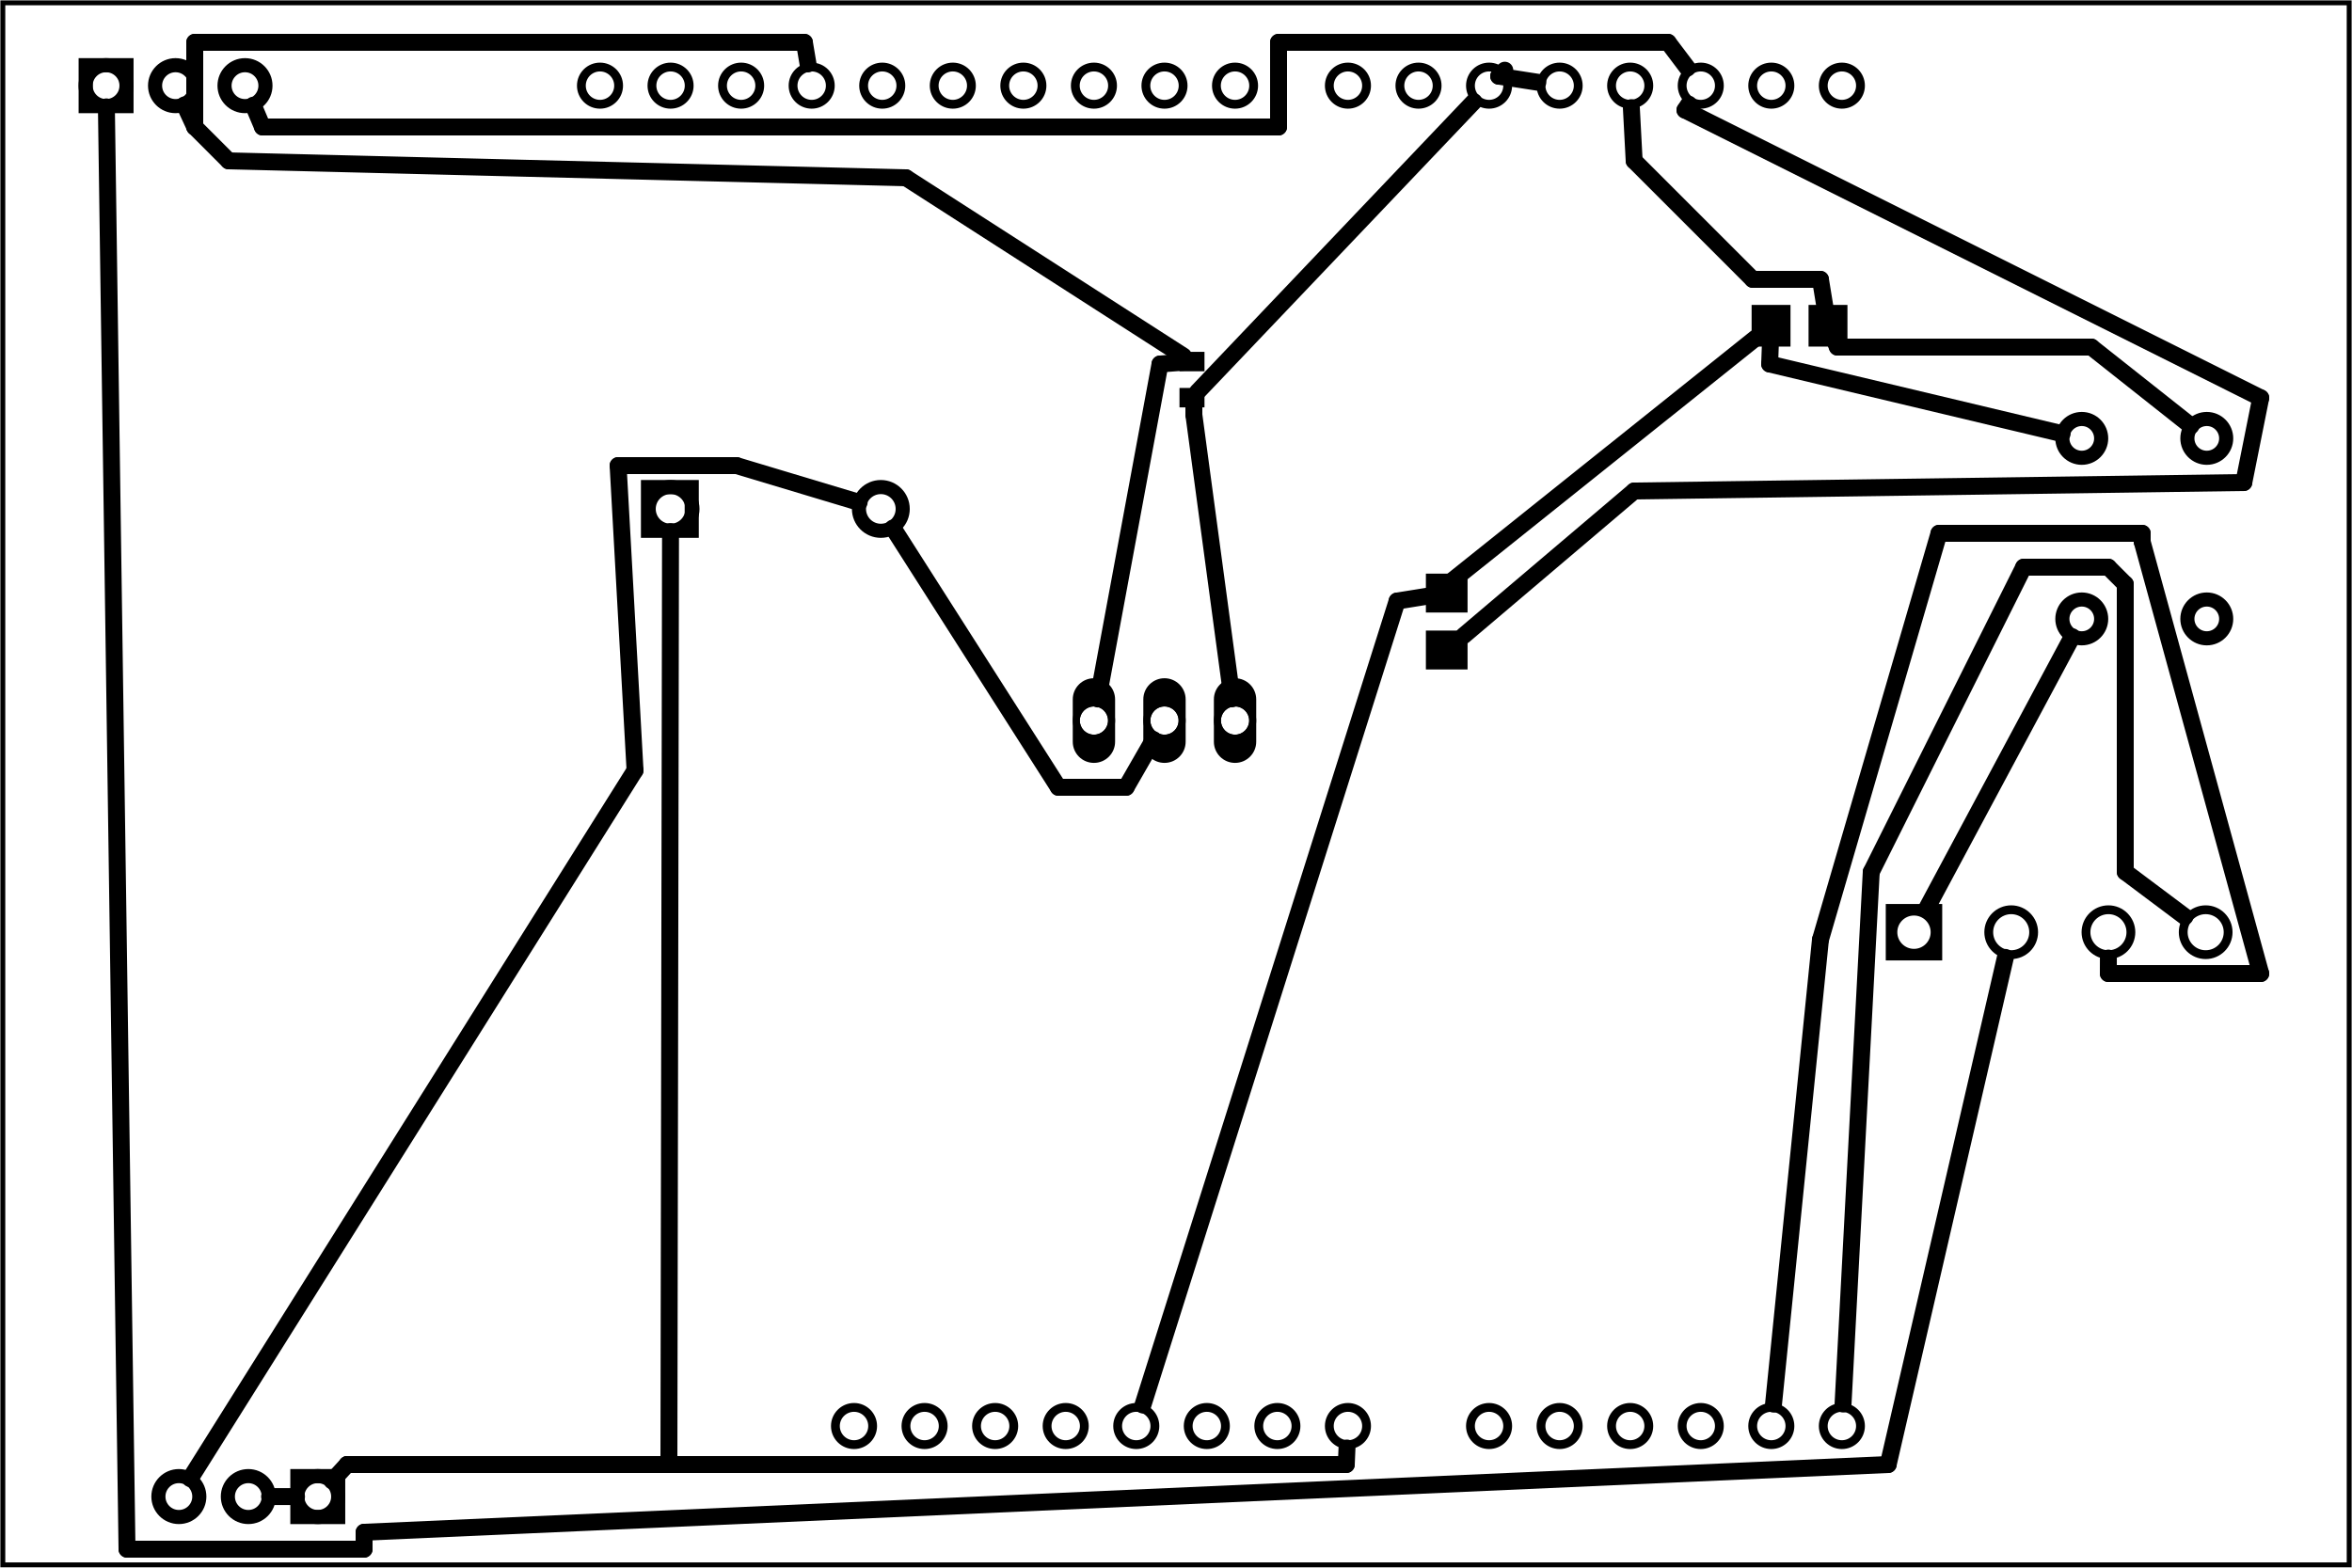
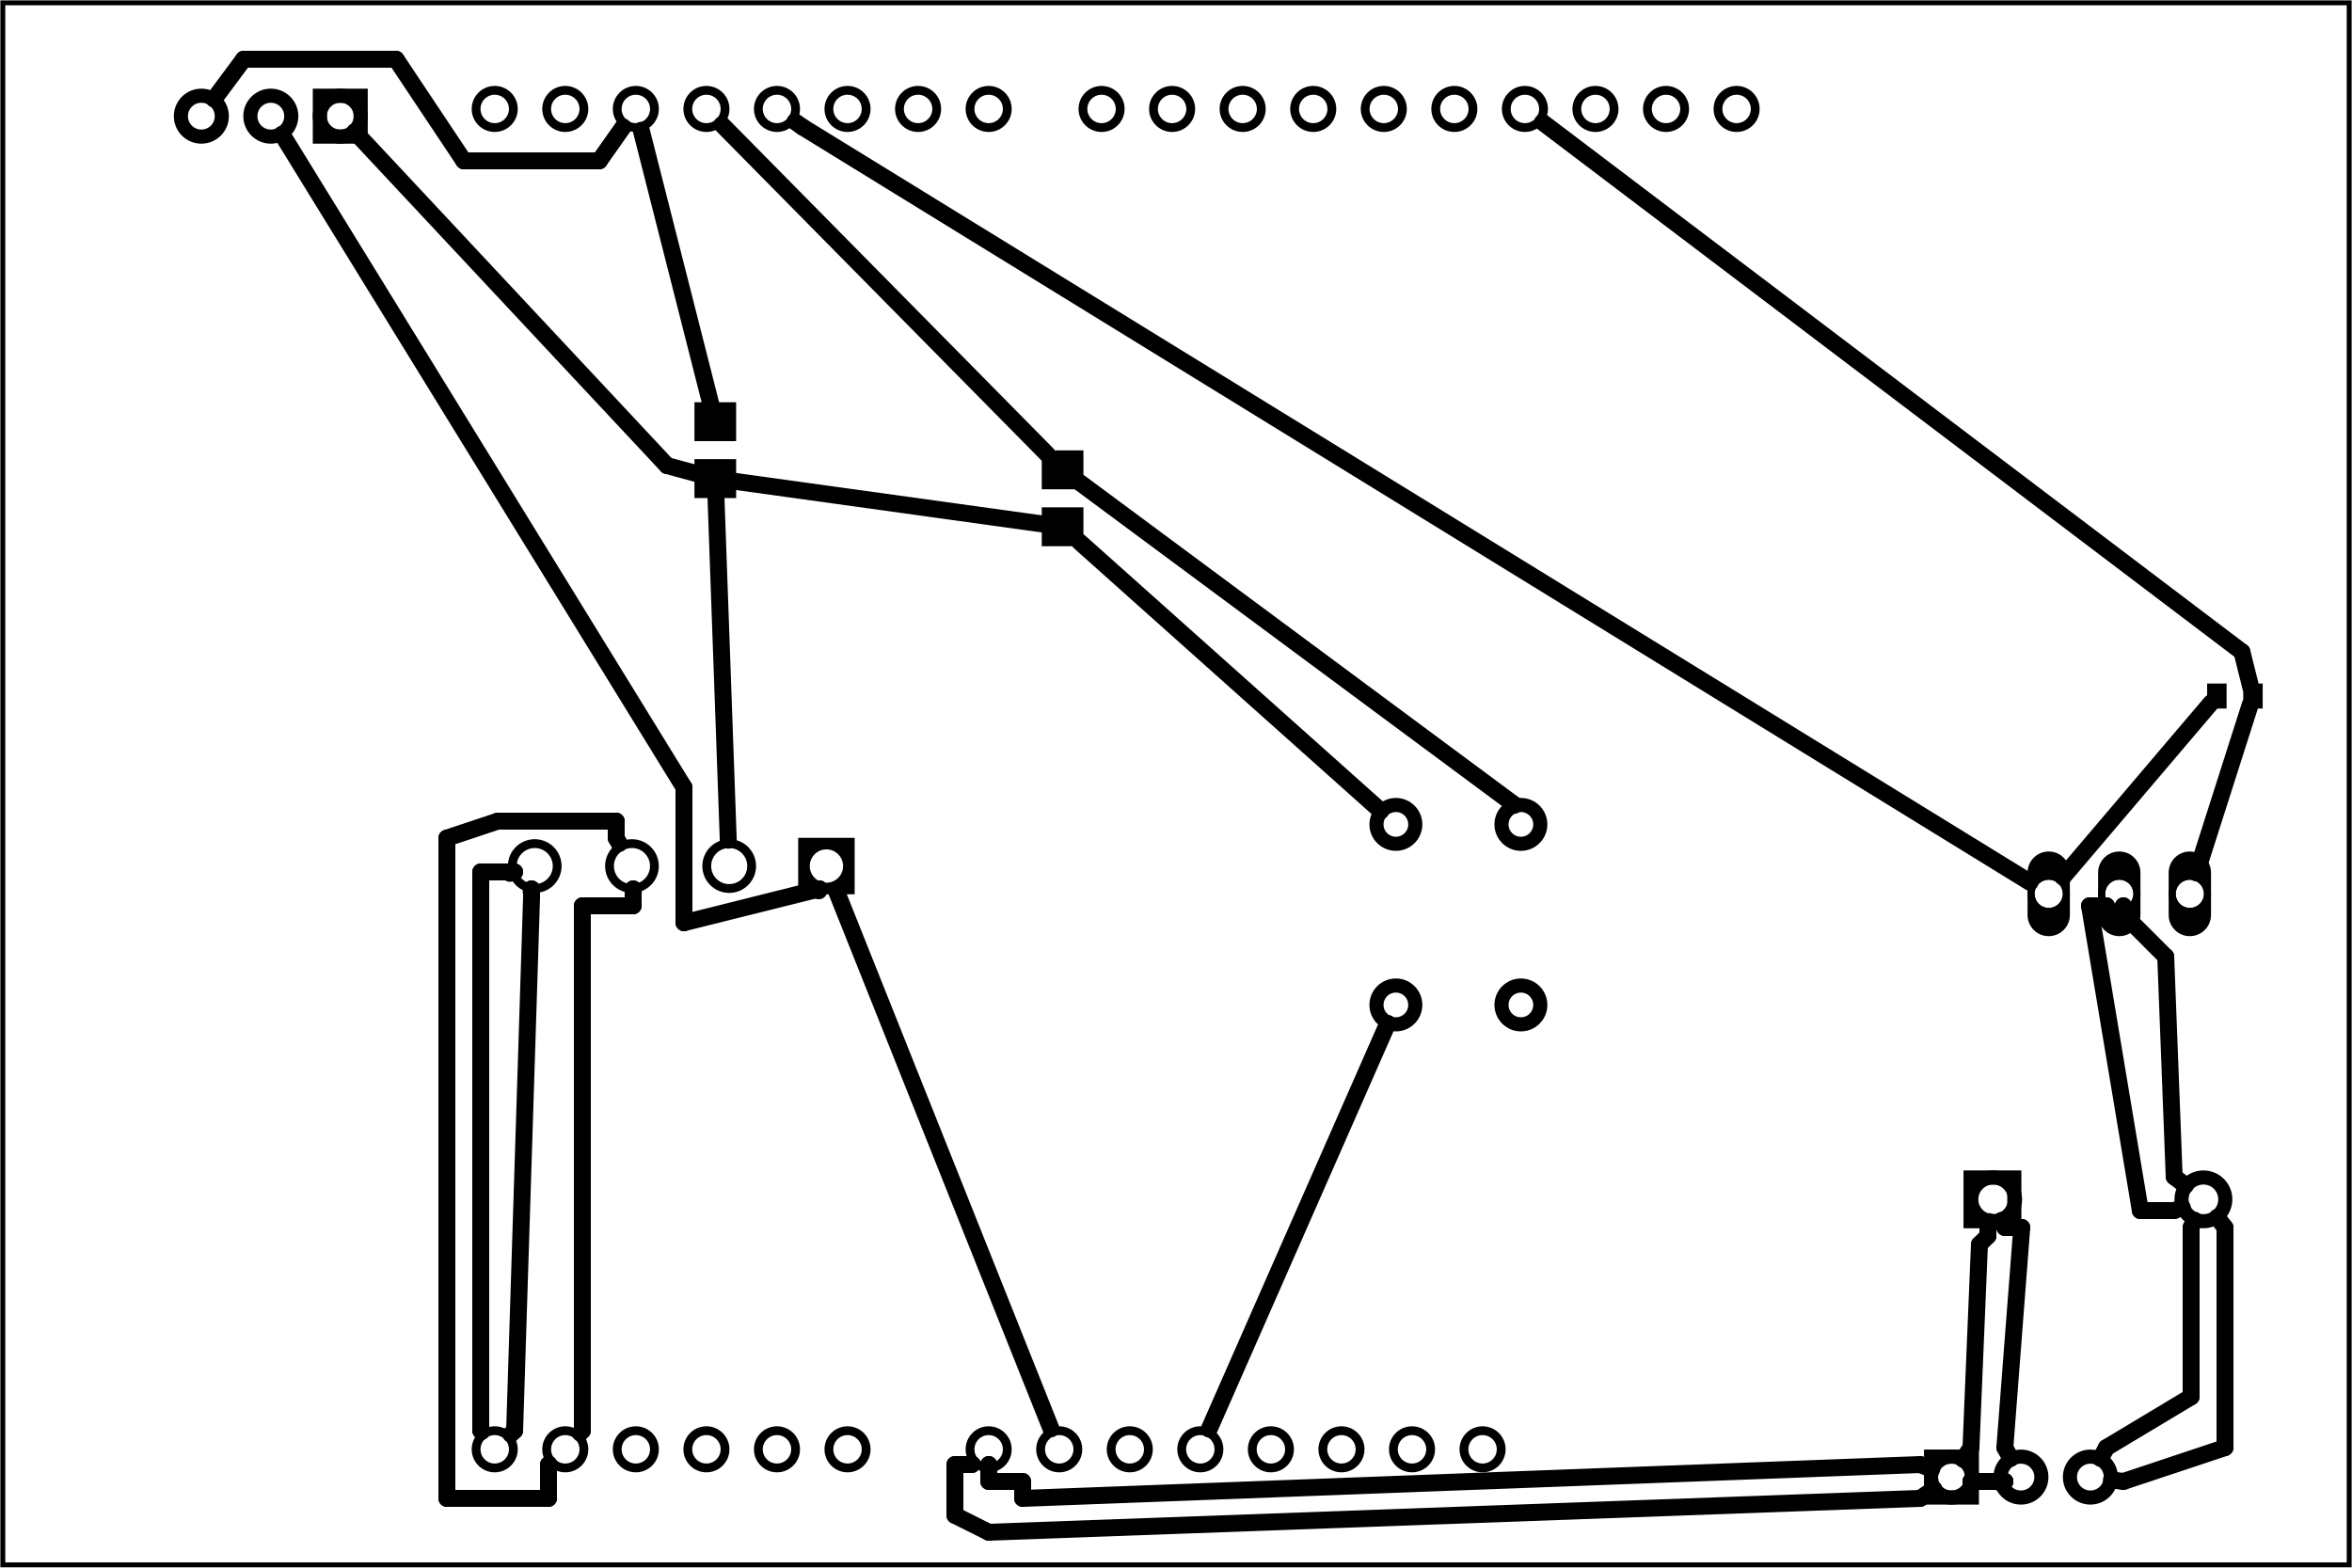
- <svg xmlns="http://www.w3.org/2000/svg" width="3.333in" baseProfile="tiny" y="0in" viewBox="0 0 240 160" version="1.2" height="2.222in" x="0in">
-   <g partID="57710">
-     <g id="board">
-       <rect width="239.424" stroke="black" stroke-width="0.5" fill="none" fill-opacity="0.5" y="0.288" height="159.424" id="boardoutline" x="0.288" />
-     </g>
-   </g>
-   <g partID="58330">
-     <g transform="translate(65.4012,48.3415)">
-       <g id="copper0">
-         <rect width="4.464" stroke="black" stroke-width="1.44" fill="none" y="1.368" height="4.464" x="0.72" />
-         <circle cy="3.6" stroke="black" stroke-width="1.44" fill="none" r="2.232" id="connector0pin" cx="3.024" />
-         <circle cy="3.6" stroke="black" stroke-width="1.44" fill="none" r="2.232" id="connector1pin" cx="24.48" />
-       </g>
-     </g>
-   </g>
-   <g partID="58200">
-     <g transform="translate(7.76115,1.54148)">
-       <g id="copper0">
-         <circle cy="144" stroke="black" stroke-width="0.9" fill="none" r="1.9" id="connector1pad" cx="151.384" />
-         <circle cy="144" stroke="black" stroke-width="0.9" fill="none" r="1.9" id="connector2pad" cx="158.583" />
-         <circle cy="144" stroke="black" stroke-width="0.9" fill="none" r="1.9" id="connector3pad" cx="165.786" />
-         <circle cy="144" stroke="black" stroke-width="0.9" fill="none" r="1.9" id="connector4pad" cx="172.985" />
-         <circle cy="144" stroke="black" stroke-width="0.9" fill="none" r="1.9" id="connector5pad" cx="180.185" />
-         <circle cy="7.2" stroke="black" stroke-width="0.9" fill="none" r="1.9" id="connector51pad" cx="118.263" />
-         <circle cy="7.2" stroke="black" stroke-width="0.9" fill="none" r="1.9" id="connector52pad" cx="111.065" />
-         <circle cy="7.2" stroke="black" stroke-width="0.9" fill="none" r="1.9" id="connector53pad" cx="103.864" />
-         <circle cy="7.2" stroke="black" stroke-width="0.9" fill="none" r="1.9" id="connector54pad" cx="96.664" />
-         <circle cy="7.2" stroke="black" stroke-width="0.9" fill="none" r="1.9" id="connector55pad" cx="89.464" />
-         <circle cy="7.2" stroke="black" stroke-width="0.9" fill="none" r="1.9" id="connector56pad" cx="82.264" />
-         <circle cy="7.2" stroke="black" stroke-width="0.9" fill="none" r="1.9" id="connector57pad" cx="75.064" />
-         <circle cy="7.2" stroke="black" stroke-width="0.9" fill="none" r="1.9" id="connector58pad" cx="67.864" />
-         <circle cy="7.2" stroke="black" stroke-width="0.9" fill="none" r="1.9" id="connector59pad" cx="60.664" />
-         <circle cy="7.2" stroke="black" stroke-width="0.9" fill="none" r="1.9" id="connector60pad" cx="53.463" />
-         <circle cy="7.2" stroke="black" stroke-width="0.9" fill="none" r="1.9" id="connector61pad" cx="180.185" />
-         <circle cy="7.2" stroke="black" stroke-width="0.9" fill="none" r="1.9" id="connector62pad" cx="172.985" />
-         <circle cy="7.2" stroke="black" stroke-width="0.9" fill="none" r="1.9" id="connector63pad" cx="165.786" />
-         <circle cy="7.2" stroke="black" stroke-width="0.9" fill="none" r="1.9" id="connector64pad" cx="158.583" />
-         <circle cy="7.2" stroke="black" stroke-width="0.9" fill="none" r="1.9" id="connector65pad" cx="151.384" />
-         <circle cy="7.2" stroke="black" stroke-width="0.9" fill="none" r="1.9" id="connector66pad" cx="144.185" />
-         <circle cy="7.2" stroke="black" stroke-width="0.9" fill="none" r="1.9" id="connector67pad" cx="136.985" />
-         <circle cy="7.2" stroke="black" stroke-width="0.9" fill="none" r="1.9" id="connector68pad" cx="129.784" />
-         <circle cy="144" stroke="black" stroke-width="0.9" fill="none" r="1.9" id="connector84pad" cx="86.584" />
-         <circle cy="144" stroke="black" stroke-width="0.9" fill="none" r="1.9" id="connector91pin" cx="79.384" />
-         <circle cy="144" stroke="black" stroke-width="0.9" fill="none" r="1.9" id="connector85pad" cx="93.784" />
-         <circle cy="144" stroke="black" stroke-width="0.9" fill="none" r="1.9" id="connector86pad" cx="100.985" />
-         <circle cy="144" stroke="black" stroke-width="0.9" fill="none" r="1.9" id="connector87pad" cx="108.185" />
-         <circle cy="144" stroke="black" stroke-width="0.9" fill="none" r="1.9" id="connector88pad" cx="115.384" />
-         <circle cy="144" stroke="black" stroke-width="0.9" fill="none" r="1.9" id="connector89pad" cx="122.583" />
-         <circle cy="144" stroke="black" stroke-width="0.9" fill="none" r="1.9" id="connector90pad" cx="129.784" />
-         <circle cy="144" stroke="black" stroke-width="0.9" fill="none" r="1.9" id="connector0pad" cx="144.185" />
-       </g>
-     </g>
-   </g>
-   <g partID="58770">
-     <g transform="translate(133.514,82.4695)">
-       <g transform="matrix(-1,0,0,-1,0,0)">
+ <svg xmlns="http://www.w3.org/2000/svg" height="2.222in" x="0in" version="1.2" y="0in" viewBox="0 0 240 160" baseProfile="tiny" width="3.333in">
+   <g transform="matrix(-1, 0, 0, 1, 240, 0)">
+     <g partID="57710">
+       <g id="board">
+         <rect height="159.424" id="boardoutline" x="0.288" fill="none" y="0.288" stroke="black" width="239.424" stroke-width="0.5" fill-opacity="0.5" />
+       </g>
+     </g>
+     <g partID="58200">
+       <g transform="translate(9.33285,3.91836)">
        <g id="copper0">
-           <circle cy="8.928" stroke="black" stroke-width="0.72" fill="none" r="1.8" id="connector0pad" connectorname="1" cx="7.489" />
-           <path stroke="none" stroke-width="0" fill="black" d="m7.489,4.608a2.16,2.16,0,0,1,2.16,2.16l0,4.32a2.16,2.16,0,0,1,-2.16,2.16l0,0a2.16,2.16,0,0,1,-2.16,-2.16l0,-4.32a2.16,2.16,0,0,1,2.16,-2.16l0,0zM6.049,8.928a1.44,1.44,0,1,0,2.88,0,1.44,1.44,0,1,0,-2.88,0z" />
-           <circle cy="8.928" stroke="black" stroke-width="0.72" fill="none" r="1.8" id="connector1pad" connectorname="2" cx="14.689" />
-           <path stroke="none" stroke-width="0" fill="black" d="m14.689,4.608a2.16,2.16,0,0,1,2.16,2.16l0,4.32a2.16,2.16,0,0,1,-2.16,2.16l0,0a2.16,2.16,0,0,1,-2.16,-2.16l0,-4.32a2.16,2.16,0,0,1,2.16,-2.16l0,0zM13.249,8.928a1.44,1.44,0,1,0,2.88,0,1.44,1.44,0,1,0,-2.88,0z" />
-           <circle cy="8.928" stroke="black" stroke-width="0.72" fill="none" r="1.8" id="connector2pad" connectorname="3" cx="21.889" />
-           <path stroke="none" stroke-width="0" fill="black" d="m21.889,4.608a2.16,2.16,0,0,1,2.16,2.16l0,4.32a2.16,2.16,0,0,1,-2.16,2.16l0,0a2.16,2.16,0,0,1,-2.16,-2.16l0,-4.32a2.16,2.16,0,0,1,2.16,-2.16l0,0zM20.449,8.928a1.44,1.44,0,1,0,2.88,0,1.44,1.44,0,1,0,-2.88,0z" />
-         </g>
-       </g>
-     </g>
-   </g>
-   <g partID="72500">
-     <g transform="translate(3.37823,16.7795)">
-       <g transform="matrix(0,-1,1,0,0,0)">
+           <circle r="1.9" id="connector1pad" fill="none" stroke="black" cx="151.384" stroke-width="0.9" cy="144" />
+           <circle r="1.9" id="connector2pad" fill="none" stroke="black" cx="158.583" stroke-width="0.9" cy="144" />
+           <circle r="1.9" id="connector3pad" fill="none" stroke="black" cx="165.786" stroke-width="0.9" cy="144" />
+           <circle r="1.9" id="connector4pad" fill="none" stroke="black" cx="172.985" stroke-width="0.9" cy="144" />
+           <circle r="1.9" id="connector5pad" fill="none" stroke="black" cx="180.185" stroke-width="0.9" cy="144" />
+           <circle r="1.9" id="connector51pad" fill="none" stroke="black" cx="118.263" stroke-width="0.9" cy="7.2" />
+           <circle r="1.9" id="connector52pad" fill="none" stroke="black" cx="111.065" stroke-width="0.9" cy="7.2" />
+           <circle r="1.9" id="connector53pad" fill="none" stroke="black" cx="103.864" stroke-width="0.9" cy="7.2" />
+           <circle r="1.9" id="connector54pad" fill="none" stroke="black" cx="96.664" stroke-width="0.9" cy="7.2" />
+           <circle r="1.9" id="connector55pad" fill="none" stroke="black" cx="89.464" stroke-width="0.9" cy="7.2" />
+           <circle r="1.9" id="connector56pad" fill="none" stroke="black" cx="82.264" stroke-width="0.9" cy="7.2" />
+           <circle r="1.9" id="connector57pad" fill="none" stroke="black" cx="75.064" stroke-width="0.9" cy="7.2" />
+           <circle r="1.9" id="connector58pad" fill="none" stroke="black" cx="67.864" stroke-width="0.9" cy="7.2" />
+           <circle r="1.9" id="connector59pad" fill="none" stroke="black" cx="60.664" stroke-width="0.9" cy="7.2" />
+           <circle r="1.9" id="connector60pad" fill="none" stroke="black" cx="53.463" stroke-width="0.9" cy="7.2" />
+           <circle r="1.9" id="connector61pad" fill="none" stroke="black" cx="180.185" stroke-width="0.9" cy="7.2" />
+           <circle r="1.9" id="connector62pad" fill="none" stroke="black" cx="172.985" stroke-width="0.9" cy="7.2" />
+           <circle r="1.9" id="connector63pad" fill="none" stroke="black" cx="165.786" stroke-width="0.9" cy="7.2" />
+           <circle r="1.9" id="connector64pad" fill="none" stroke="black" cx="158.583" stroke-width="0.9" cy="7.2" />
+           <circle r="1.9" id="connector65pad" fill="none" stroke="black" cx="151.384" stroke-width="0.9" cy="7.2" />
+           <circle r="1.9" id="connector66pad" fill="none" stroke="black" cx="144.185" stroke-width="0.9" cy="7.2" />
+           <circle r="1.9" id="connector67pad" fill="none" stroke="black" cx="136.985" stroke-width="0.9" cy="7.2" />
+           <circle r="1.9" id="connector68pad" fill="none" stroke="black" cx="129.784" stroke-width="0.9" cy="7.2" />
+           <circle r="1.9" id="connector84pad" fill="none" stroke="black" cx="86.584" stroke-width="0.9" cy="144" />
+           <circle r="1.9" id="connector91pin" fill="none" stroke="black" cx="79.384" stroke-width="0.9" cy="144" />
+           <circle r="1.9" id="connector85pad" fill="none" stroke="black" cx="93.784" stroke-width="0.9" cy="144" />
+           <circle r="1.9" id="connector86pad" fill="none" stroke="black" cx="100.985" stroke-width="0.9" cy="144" />
+           <circle r="1.9" id="connector87pad" fill="none" stroke="black" cx="108.185" stroke-width="0.9" cy="144" />
+           <circle r="1.9" id="connector88pad" fill="none" stroke="black" cx="115.384" stroke-width="0.9" cy="144" />
+           <circle r="1.9" id="connector89pad" fill="none" stroke="black" cx="122.583" stroke-width="0.9" cy="144" />
+           <circle r="1.9" id="connector90pad" fill="none" stroke="black" cx="129.784" stroke-width="0.9" cy="144" />
+           <circle r="1.9" id="connector0pad" fill="none" stroke="black" cx="144.185" stroke-width="0.9" cy="144" />
+         </g>
+       </g>
+     </g>
+     <g partID="58330">
+       <g transform="translate(39.6412,126.007)">
+         <g transform="matrix(-1,0,0,-1,0,0)">
+           <g id="copper0">
+             <rect height="4.464" x="0.72" fill="none" y="1.368" stroke="black" width="4.464" stroke-width="1.44" />
+             <circle r="2.232" id="connector0pin" fill="none" stroke="black" cx="3.024" stroke-width="1.44" cy="3.6" />
+             <circle r="2.232" id="connector1pin" fill="none" stroke="black" cx="24.48" stroke-width="1.44" cy="3.6" />
+           </g>
+         </g>
+       </g>
+     </g>
+     <g partID="58770">
+       <g transform="translate(38.4366,100.153)">
+         <g transform="matrix(-1,0,0,-1,0,0)">
+           <g id="copper0">
+             <circle r="1.8" id="connector0pad" fill="none" stroke="black" cx="7.489" connectorname="1" stroke-width="0.72" cy="8.928" />
+             <path d="m7.489,4.608a2.16,2.16,0,0,1,2.16,2.16l0,4.32a2.16,2.16,0,0,1,-2.16,2.16l0,0a2.16,2.16,0,0,1,-2.16,-2.16l0,-4.32a2.16,2.16,0,0,1,2.16,-2.16l0,0zM6.049,8.928a1.44,1.44,0,1,0,2.88,0,1.44,1.44,0,1,0,-2.88,0z" fill="black" stroke="none" stroke-width="0" />
+             <circle r="1.8" id="connector1pad" fill="none" stroke="black" cx="14.689" connectorname="2" stroke-width="0.72" cy="8.928" />
+             <path d="m14.689,4.608a2.16,2.16,0,0,1,2.16,2.16l0,4.32a2.16,2.16,0,0,1,-2.16,2.16l0,0a2.16,2.16,0,0,1,-2.16,-2.16l0,-4.32a2.16,2.16,0,0,1,2.16,-2.16l0,0zM13.249,8.928a1.44,1.44,0,1,0,2.88,0,1.44,1.44,0,1,0,-2.88,0z" fill="black" stroke="none" stroke-width="0" />
+             <circle r="1.8" id="connector2pad" fill="none" stroke="black" cx="21.889" connectorname="3" stroke-width="0.72" cy="8.928" />
+             <path d="m21.889,4.608a2.16,2.16,0,0,1,2.16,2.16l0,4.32a2.16,2.16,0,0,1,-2.16,2.16l0,0a2.16,2.16,0,0,1,-2.16,-2.16l0,-4.32a2.16,2.16,0,0,1,2.16,-2.16l0,0zM20.449,8.928a1.44,1.44,0,1,0,2.88,0,1.44,1.44,0,1,0,-2.88,0z" fill="black" stroke="none" stroke-width="0" />
+           </g>
+         </g>
+       </g>
+     </g>
+     <g partID="72500">
+       <g transform="translate(197.832,19.8934)">
+         <g transform="matrix(0,-1,1,0,0,0)">
+           <g id="copper0">
+             <g id="copper1">
+               <g id="connector0pin">
+                 <circle r="2.088" fill="none" stroke="black" cx="8.038" stroke-width="1.44" cy="7.447" />
+                 <rect height="4.167" x="5.95" y="5.363" fill="none" stroke="black" width="4.176" stroke-width="1.44" />
+               </g>
+               <circle r="2.088" id="connector1pin" fill="none" stroke="black" cx="8.038" stroke-width="1.44" cy="14.533" />
+               <circle r="2.088" id="connector2pin" fill="none" stroke="black" cx="8.038" stroke-width="1.44" cy="21.621" />
+             </g>
+           </g>
+         </g>
+       </g>
+     </g>
+     <g partID="65920">
+       <g transform="translate(48.3155,142.715)">
+         <g transform="matrix(0,1,-1,0,0,0)">
+           <g id="copper0">
+             <g id="copper1">
+               <g id="connector0pin">
+                 <circle r="2.088" fill="none" stroke="black" cx="8.038" stroke-width="1.44" cy="7.447" />
+                 <rect height="4.167" x="5.95" y="5.363" fill="none" stroke="black" width="4.176" stroke-width="1.44" />
+               </g>
+               <circle r="2.088" id="connector1pin" fill="none" stroke="black" cx="8.038" stroke-width="1.44" cy="14.533" />
+               <circle r="2.088" id="connector2pin" fill="none" stroke="black" cx="8.038" stroke-width="1.44" cy="21.621" />
+             </g>
+           </g>
+         </g>
+       </g>
+     </g>
+     <g partID="71590">
+       <g transform="translate(81.9607,104.985)">
+         <g transform="matrix(0,-1,1,0,0,0)">
+           <g id="copper0">
+             <circle r="1.98" id="connector0pad" fill="none" stroke="black" cx="20.846" stroke-width="1.44" cy="15.602" />
+             <circle r="1.98" id="connector1pad" fill="none" stroke="black" cx="2.421" stroke-width="1.44" cy="15.602" />
+             <circle r="1.98" id="connector2pad" fill="none" stroke="black" cx="20.846" stroke-width="1.44" cy="2.846" />
+             <circle r="1.98" id="connector3pad" fill="none" stroke="black" cx="2.421" stroke-width="1.44" cy="2.846" />
+           </g>
+         </g>
+       </g>
+     </g>
+     <g partID="124200">
+       <g transform="translate(149.368,78.4648)">
        <g id="copper0">
-           <g id="copper1">
-             <g id="connector0pin">
-               <circle cy="7.447" stroke="black" stroke-width="1.44" fill="none" r="2.088" cx="8.038" />
-               <rect width="4.176" stroke="black" stroke-width="1.44" fill="none" y="5.363" height="4.167" x="5.95" />
-             </g>
-             <circle cy="14.533" stroke="black" stroke-width="1.44" fill="none" r="2.088" id="connector1pin" cx="8.038" />
-             <circle cy="21.621" stroke="black" stroke-width="1.44" fill="none" r="2.088" id="connector2pin" cx="8.038" />
-           </g>
-         </g>
-       </g>
-     </g>
-   </g>
-   <g partID="65920">
-     <g transform="translate(39.8722,144.703)">
-       <g transform="matrix(0,1,-1,0,0,0)">
-         <g id="copper0">
-           <g id="copper1">
-             <g id="connector0pin">
-               <circle cy="7.447" stroke="black" stroke-width="1.44" fill="none" r="2.088" cx="8.038" />
-               <rect width="4.176" stroke="black" stroke-width="1.44" fill="none" y="5.363" height="4.167" x="5.95" />
-             </g>
-             <circle cy="14.533" stroke="black" stroke-width="1.44" fill="none" r="2.088" id="connector1pin" cx="8.038" />
-             <circle cy="21.621" stroke="black" stroke-width="1.44" fill="none" r="2.088" id="connector2pin" cx="8.038" />
-           </g>
-         </g>
-       </g>
-     </g>
-   </g>
-   <g partID="71590">
-     <g transform="translate(228.028,42.3208)">
-       <g transform="matrix(0,1,-1,0,0,0)">
-         <g id="copper0">
-           <circle cy="15.602" stroke="black" stroke-width="1.44" fill="none" r="1.98" id="connector0pad" cx="20.846" />
-           <circle cy="15.602" stroke="black" stroke-width="1.44" fill="none" r="1.98" id="connector1pad" cx="2.421" />
-           <circle cy="2.846" stroke="black" stroke-width="1.44" fill="none" r="1.98" id="connector2pad" cx="20.846" />
-           <circle cy="2.846" stroke="black" stroke-width="1.44" fill="none" r="1.98" id="connector3pad" cx="2.421" />
-         </g>
-       </g>
-     </g>
-   </g>
-   <g partID="124200">
-     <g transform="translate(189.001,85.2155)">
-       <g id="copper0">
-         <circle cy="9.926" stroke="black" stroke-width="0.9" fill="none" r="2.291" id="connector0pad" cx="6.304" />
-         <path stroke-width="0" fill="black" d="M3.424,7.046l5.76,0l0,5.761l-5.76,0L3.424,7.046zM4.603,9.926c0,0.939,0.762,1.7,1.701,1.7c0.939,0,1.7,-0.761,1.7,-1.7l0,0c0,-0.939,-0.761,-1.701,-1.7,-1.701C5.365,8.225,4.603,8.987,4.603,9.926z" />
-         <circle cy="9.926" stroke="black" stroke-width="0.9" fill="none" r="2.291" id="connector1pad" cx="16.224" />
-         <circle cy="9.926" stroke="black" stroke-width="0.9" fill="none" r="2.291" id="connector2pad" cx="26.146" />
-         <circle cy="9.926" stroke="black" stroke-width="0.9" fill="none" r="2.291" id="connector3pad" cx="36.068" />
-       </g>
-     </g>
-   </g>
-   <g partID="208240">
-     <g transform="translate(150.318,57.9793)">
-       <g transform="matrix(0,1,-1,0,0,0)">
-         <g id="copper0" flipped="1">
-           <g transform="matrix(-1, 0, 0, 1, 10.9134, 0)">
-             <g>
+           <circle r="2.291" id="connector0pad" fill="none" stroke="black" cx="6.304" stroke-width="0.9" cy="9.926" />
+           <path d="M3.424,7.046l5.76,0l0,5.761l-5.76,0L3.424,7.046zM4.603,9.926c0,0.939,0.762,1.7,1.701,1.7c0.939,0,1.7,-0.761,1.7,-1.7l0,0c0,-0.939,-0.761,-1.701,-1.7,-1.701C5.365,8.225,4.603,8.987,4.603,9.926z" fill="black" stroke-width="0" />
+           <circle r="2.291" id="connector1pad" fill="none" stroke="black" cx="16.224" stroke-width="0.9" cy="9.926" />
+           <circle r="2.291" id="connector2pad" fill="none" stroke="black" cx="26.146" stroke-width="0.9" cy="9.926" />
+           <circle r="2.291" id="connector3pad" fill="none" stroke="black" cx="36.068" stroke-width="0.9" cy="9.926" />
+         </g>
+       </g>
+     </g>
+     <g partID="296670">
+       <g transform="translate(164.318,51.3987)">
+         <g transform="matrix(0,-1,1,0,0,0)">
+           <g id="copper0" flipped="1">
+             <g transform="matrix(-1, 0, 0, 1, 10.9134, 0)">
              <g>
                <g>
-                   <rect width="3.969" stroke-width="0" stroke="none" fill="black" y="0.567" fill-opacity="1" height="4.252" id="connector0pad" x="0.567" />
-                   <rect width="3.969" stroke-width="0" stroke="none" fill="black" y="0.567" fill-opacity="1" height="4.252" id="connector1pad" x="6.378" />
+                   <g>
+                     <rect height="4.252" x="0.567" id="connector0pad" y="0.567" fill="black" stroke="none" width="3.969" stroke-width="0" fill-opacity="1" />
+                     <rect height="4.252" x="6.378" id="connector1pad" y="0.567" fill="black" stroke="none" width="3.969" stroke-width="0" fill-opacity="1" />
+                   </g>
                </g>
              </g>
            </g>
          </g>
        </g>
      </g>
    </g>
-   </g>
-   <g partID="208220">
-     <g transform="translate(189.082,35.9399)">
-       <g transform="matrix(-1,0,0,-1,0,0)">
-         <g id="copper0" flipped="1">
-           <g transform="matrix(-1, 0, 0, 1, 10.9134, 0)">
-             <g>
+     <g partID="296650">
+       <g transform="translate(134.265,45.4012)">
+         <g transform="matrix(0,1,-1,0,0,0)">
+           <g id="copper0" flipped="1">
+             <g transform="matrix(-1, 0, 0, 1, 10.9134, 0)">
              <g>
                <g>
-                   <rect width="3.969" stroke-width="0" stroke="none" fill="black" y="0.567" fill-opacity="1" height="4.252" id="connector0pad" x="0.567" />
-                   <rect width="3.969" stroke-width="0" stroke="none" fill="black" y="0.567" fill-opacity="1" height="4.252" id="connector1pad" x="6.378" />
+                   <g>
+                     <rect height="4.252" x="0.567" id="connector0pad" y="0.567" fill="black" stroke="none" width="3.969" stroke-width="0" fill-opacity="1" />
+                     <rect height="4.252" x="6.378" id="connector1pad" y="0.567" fill="black" stroke="none" width="3.969" stroke-width="0" fill-opacity="1" />
+                   </g>
                </g>
              </g>
            </g>
          </g>
        </g>
      </g>
    </g>
-   </g>
-   <g partID="208200">
-     <g transform="translate(122.907,35.9094)">
-       <g transform="matrix(0,1,-1,0,0,0)">
+     <g partID="296630">
+       <g transform="translate(9.11262,69.7615)">
        <g id="copper0" flipped="1">
          <g transform="matrix(-1, 0, 0, 1, 5.66929, 0)">
            <g>
              <g>
                <g>
-                   <rect width="1.984" stroke="none" stroke-width="0" stroke-linecap="round" fill="black" y="0" height="2.551" id="connector0pad" x="0" connectorname="1" />
-                   <rect width="1.984" stroke="none" stroke-width="0" stroke-linecap="round" fill="black" y="0" height="2.551" id="connector1pad" x="3.685" connectorname="2" />
+                   <rect height="2.551" id="connector0pad" x="0" y="0" fill="black" stroke="none" stroke-linecap="round" width="1.984" connectorname="1" stroke-width="0" />
+                   <rect height="2.551" id="connector1pad" x="3.685" y="0" fill="black" stroke="none" stroke-linecap="round" width="1.984" connectorname="2" stroke-width="0" />
                  <g id="copper0" />
                </g>
                <g />
              </g>
            </g>
          </g>
        </g>
      </g>
    </g>
-   </g>
-   <g partID="93300">
-     <line stroke-linecap="round" stroke="black" stroke-width="1.728" x1="122.196" y1="39.994" x2="150.395" y2="10.371" />
-   </g>
-   <g partID="248680">
-     <line stroke-linecap="round" stroke="black" stroke-width="1.728" x1="180.656" y1="34.973" x2="180.576" y2="37.152" />
-   </g>
-   <g partID="248720">
-     <line stroke-linecap="round" stroke="black" stroke-width="1.728" x1="180.576" y1="37.152" x2="210.421" y2="44.264" />
-   </g>
-   <g partID="248860">
-     <line stroke-linecap="round" stroke="black" stroke-width="1.728" x1="196.552" y1="92.813" x2="211.453" y2="64.983" />
-   </g>
-   <g partID="249020">
-     <line stroke-linecap="round" stroke="black" stroke-width="1.728" x1="147.625" y1="60.531" x2="147.744" y2="59.616" />
-   </g>
-   <g partID="249040">
-     <line stroke-linecap="round" stroke="black" stroke-width="1.728" x1="147.744" y1="59.616" x2="179.135" y2="34.514" />
-   </g>
-   <g partID="249180">
-     <line stroke-linecap="round" stroke="black" stroke-width="1.728" x1="116.624" y1="143.396" x2="142.56" y2="61.344" />
-   </g>
-   <g partID="249300">
-     <line stroke-linecap="round" stroke="black" stroke-width="1.728" x1="142.56" y1="61.344" x2="145.899" y2="60.808" />
-   </g>
-   <g partID="249340">
-     <line stroke-linecap="round" stroke="black" stroke-width="1.728" x1="186.25" y1="31.521" x2="185.76" y2="28.512" />
-   </g>
-   <g partID="249420">
-     <line stroke-linecap="round" stroke="black" stroke-width="1.728" x1="185.76" y1="28.512" x2="178.848" y2="28.512" />
-   </g>
-   <g partID="249440">
-     <line stroke-linecap="round" stroke="black" stroke-width="1.728" x1="178.848" y1="28.512" x2="166.752" y2="16.416" />
-   </g>
-   <g partID="249500">
-     <line stroke-linecap="round" stroke="black" stroke-width="1.728" x1="166.752" y1="16.416" x2="166.464" y2="10.988" />
-   </g>
-   <g partID="249540">
-     <line stroke-linecap="round" stroke="black" stroke-width="1.728" x1="223.566" y1="43.463" x2="213.408" y2="35.424" />
-   </g>
-   <g partID="249640">
-     <line stroke-linecap="round" stroke="black" stroke-width="1.728" x1="213.408" y1="35.424" x2="187.488" y2="35.424" />
-   </g>
-   <g partID="249660">
-     <line stroke-linecap="round" stroke="black" stroke-width="1.728" x1="187.488" y1="35.424" x2="187.29" y2="34.973" />
-   </g>
-   <g partID="249680">
-     <line stroke-linecap="round" stroke="black" stroke-width="1.728" x1="172.325" y1="10.631" x2="171.936" y2="11.232" />
-   </g>
-   <g partID="249700">
-     <line stroke-linecap="round" stroke="black" stroke-width="1.728" x1="171.936" y1="11.232" x2="230.688" y2="40.608" />
-   </g>
-   <g partID="250040">
-     <line stroke-linecap="round" stroke="black" stroke-width="1.728" x1="230.688" y1="40.608" x2="228.96" y2="49.248" />
-   </g>
-   <g partID="250120">
-     <line stroke-linecap="round" stroke="black" stroke-width="1.728" x1="228.96" y1="49.248" x2="166.752" y2="50.112" />
-   </g>
-   <g partID="250160">
-     <line stroke-linecap="round" stroke="black" stroke-width="1.728" x1="166.752" y1="50.112" x2="149.351" y2="64.877" />
-   </g>
-   <g partID="250280">
-     <line stroke-linecap="round" stroke="black" stroke-width="1.728" x1="25.844" y1="10.738" x2="26.784" y2="12.96" />
-   </g>
-   <g partID="250320">
-     <line stroke-linecap="round" stroke="black" stroke-width="1.728" x1="26.784" y1="12.96" x2="130.464" y2="12.96" />
-   </g>
-   <g partID="250500">
-     <line stroke-linecap="round" stroke="black" stroke-width="1.728" x1="130.464" y1="12.96" x2="130.464" y2="4.32" />
-   </g>
-   <g partID="250520">
-     <line stroke-linecap="round" stroke="black" stroke-width="1.728" x1="130.464" y1="4.32" x2="170.208" y2="4.32" />
-   </g>
-   <g partID="250540">
-     <line stroke-linecap="round" stroke="black" stroke-width="1.728" x1="170.208" y1="4.32" x2="172.191" y2="6.946" />
-   </g>
-   <g partID="250620">
-     <line stroke-linecap="round" stroke="black" stroke-width="1.728" x1="120.756" y1="36.969" x2="118.368" y2="37.152" />
-   </g>
-   <g partID="250660">
-     <line stroke-linecap="round" stroke="black" stroke-width="1.728" x1="118.368" y1="37.152" x2="112.033" y2="71.339" />
-   </g>
-   <g partID="250780">
-     <line stroke-linecap="round" stroke="black" stroke-width="1.728" x1="82.451" y1="6.523" x2="82.08" y2="4.32" />
-   </g>
-   <g partID="250820">
-     <line stroke-linecap="round" stroke="black" stroke-width="1.728" x1="82.08" y1="4.32" x2="19.872" y2="4.32" />
-   </g>
-   <g partID="250840">
-     <line stroke-linecap="round" stroke="black" stroke-width="1.728" x1="19.872" y1="4.32" x2="19.872" y2="12.96" />
-   </g>
-   <g partID="250860">
-     <line stroke-linecap="round" stroke="black" stroke-width="1.728" x1="19.872" y1="12.96" x2="23.328" y2="16.416" />
-   </g>
-   <g partID="250900">
-     <line stroke-linecap="round" stroke="black" stroke-width="1.728" x1="23.328" y1="16.416" x2="92.448" y2="18.144" />
-   </g>
-   <g partID="250960">
-     <line stroke-linecap="round" stroke="black" stroke-width="1.728" x1="92.448" y1="18.144" x2="120.756" y2="36.339" />
-   </g>
-   <g partID="251060">
-     <line stroke-linecap="round" stroke="black" stroke-width="1.728" x1="18.825" y1="10.707" x2="19.872" y2="12.96" />
-   </g>
-   <g partID="251120">
-     <line stroke-linecap="round" stroke="black" stroke-width="1.728" x1="30.257" y1="152.741" x2="27.507" y2="152.741" />
-   </g>
-   <g partID="251180">
-     <line stroke-linecap="round" stroke="black" stroke-width="1.728" x1="137.448" y1="147.789" x2="137.376" y2="149.472" />
-   </g>
-   <g partID="251220">
-     <line stroke-linecap="round" stroke="black" stroke-width="1.728" x1="137.376" y1="149.472" x2="35.424" y2="149.472" />
-   </g>
-   <g partID="251240">
-     <line stroke-linecap="round" stroke="black" stroke-width="1.728" x1="35.424" y1="149.472" x2="33.891" y2="151.144" />
-   </g>
-   <g partID="251260">
-     <line stroke-linecap="round" stroke="black" stroke-width="1.728" x1="68.421" y1="54.254" x2="68.256" y2="149.472" />
-   </g>
-   <g partID="251360">
-     <line stroke-linecap="round" stroke="black" stroke-width="1.728" x1="68.256" y1="149.472" x2="35.424" y2="149.472" />
-   </g>
-   <g partID="251380">
-     <line stroke-linecap="round" stroke="black" stroke-width="1.728" x1="117.709" y1="75.484" x2="114.912" y2="80.352" />
-   </g>
-   <g partID="251460">
-     <line stroke-linecap="round" stroke="black" stroke-width="1.728" x1="114.912" y1="80.352" x2="108" y2="80.352" />
-   </g>
-   <g partID="251480">
-     <line stroke-linecap="round" stroke="black" stroke-width="1.728" x1="108" y1="80.352" x2="91.124" y2="53.891" />
-   </g>
-   <g partID="251680">
-     <line stroke-linecap="round" stroke="black" stroke-width="1.728" x1="19.404" y1="150.906" x2="64.8" y2="78.624" />
-   </g>
-   <g partID="251780">
-     <line stroke-linecap="round" stroke="black" stroke-width="1.728" x1="64.8" y1="78.624" x2="63.072" y2="47.52" />
-   </g>
-   <g partID="251840">
-     <line stroke-linecap="round" stroke="black" stroke-width="1.728" x1="63.072" y1="47.52" x2="75.168" y2="47.52" />
-   </g>
-   <g partID="251860">
-     <line stroke-linecap="round" stroke="black" stroke-width="1.728" x1="75.168" y1="47.52" x2="87.667" y2="51.276" />
-   </g>
-   <g partID="252000">
-     <line stroke-linecap="round" stroke="black" stroke-width="1.728" x1="10.856" y1="10.909" x2="12.96" y2="158.112" />
-   </g>
-   <g partID="252480">
-     <line stroke-linecap="round" stroke="black" stroke-width="1.728" x1="12.96" y1="158.112" x2="37.152" y2="158.112" />
-   </g>
-   <g partID="252500">
-     <line stroke-linecap="round" stroke="black" stroke-width="1.728" x1="37.152" y1="158.112" x2="37.152" y2="156.384" />
-   </g>
-   <g partID="252520">
-     <line stroke-linecap="round" stroke="black" stroke-width="1.728" x1="37.152" y1="156.384" x2="192.672" y2="149.472" />
-   </g>
-   <g partID="252620">
-     <line stroke-linecap="round" stroke="black" stroke-width="1.728" x1="192.672" y1="149.472" x2="204.631" y2="97.715" />
-   </g>
-   <g partID="252760">
-     <line stroke-linecap="round" stroke="black" stroke-width="1.728" x1="153.55" y1="7.164" x2="152.928" y2="7.776" />
-   </g>
-   <g partID="252780">
-     <line stroke-linecap="round" stroke="black" stroke-width="1.728" x1="152.928" y1="7.776" x2="156.922" y2="8.396" />
-   </g>
-   <g partID="252820">
-     <line stroke-linecap="round" stroke="black" stroke-width="1.728" x1="125.726" y1="71.322" x2="121.824" y2="42.336" />
-   </g>
-   <g partID="252880">
-     <line stroke-linecap="round" stroke="black" stroke-width="1.728" x1="121.824" y1="42.336" x2="121.824" y2="40.608" />
-   </g>
-   <g partID="252900">
-     <line stroke-linecap="round" stroke="black" stroke-width="1.728" x1="121.824" y1="40.608" x2="121.632" y2="40.587" />
-   </g>
-   <g partID="252920">
-     <line stroke-linecap="round" stroke="black" stroke-width="1.728" x1="222.956" y1="93.558" x2="216.864" y2="88.992" />
-   </g>
-   <g partID="253020">
-     <line stroke-linecap="round" stroke="black" stroke-width="1.728" x1="216.864" y1="88.992" x2="216.864" y2="59.616" />
-   </g>
-   <g partID="253040">
-     <line stroke-linecap="round" stroke="black" stroke-width="1.728" x1="216.864" y1="59.616" x2="215.136" y2="57.888" />
-   </g>
-   <g partID="253100">
-     <line stroke-linecap="round" stroke="black" stroke-width="1.728" x1="215.136" y1="57.888" x2="206.496" y2="57.888" />
-   </g>
-   <g partID="253120">
-     <line stroke-linecap="round" stroke="black" stroke-width="1.728" x1="206.496" y1="57.888" x2="190.944" y2="88.992" />
-   </g>
-   <g partID="253360">
-     <line stroke-linecap="round" stroke="black" stroke-width="1.728" x1="190.944" y1="88.992" x2="188.065" y2="143.295" />
-   </g>
-   <g partID="253440">
-     <line stroke-linecap="round" stroke="black" stroke-width="1.728" x1="215.14" y1="97.782" x2="215.136" y2="99.36" />
-   </g>
-   <g partID="253480">
-     <line stroke-linecap="round" stroke="black" stroke-width="1.728" x1="215.136" y1="99.36" x2="230.688" y2="99.36" />
-   </g>
-   <g partID="253500">
-     <line stroke-linecap="round" stroke="black" stroke-width="1.728" x1="230.688" y1="99.36" x2="218.592" y2="55.296" />
-   </g>
-   <g partID="253720">
-     <line stroke-linecap="round" stroke="black" stroke-width="1.728" x1="218.592" y1="55.296" x2="218.592" y2="54.432" />
-   </g>
-   <g partID="253740">
-     <line stroke-linecap="round" stroke="black" stroke-width="1.728" x1="218.592" y1="54.432" x2="197.856" y2="54.432" />
-   </g>
-   <g partID="253760">
-     <line stroke-linecap="round" stroke="black" stroke-width="1.728" x1="197.856" y1="54.432" x2="185.76" y2="95.904" />
-   </g>
-   <g partID="253960">
-     <line stroke-linecap="round" stroke="black" stroke-width="1.728" x1="185.76" y1="95.904" x2="180.972" y2="143.303" />
+     <g partID="428130">
+       <line y2="53.524" stroke-linecap="round" stroke="black" x2="133.298" y1="49.087" stroke-width="1.728" x1="165.285" />
+     </g>
+     <g partID="428210">
+       <line y2="50.432" stroke-linecap="round" stroke="black" x2="166.954" y1="85.751" stroke-width="1.728" x1="165.687" />
+     </g>
+     <g partID="428330">
+       <line y2="55.305" stroke-linecap="round" stroke="black" x2="129.846" y1="82.766" stroke-width="1.728" x1="99.1" />
+     </g>
+     <g partID="428510">
+       <line y2="104.45" stroke-linecap="round" stroke="black" x2="98.393" y1="145.859" stroke-width="1.728" x1="116.612" />
+     </g>
+     <g partID="428670">
+       <line y2="47.52" stroke-linecap="round" stroke="black" x2="171.936" y1="13.439" stroke-width="1.728" x1="203.799" />
+     </g>
+     <g partID="428810">
+       <line y2="48.382" stroke-linecap="round" stroke="black" x2="168.737" y1="47.52" stroke-width="1.728" x1="171.936" />
+     </g>
+     <g partID="428850">
+       <line y2="151.2" stroke-linecap="round" stroke="black" x2="35.424" y1="151.323" stroke-width="1.728" x1="35.874" />
+     </g>
+     <g partID="428870">
+       <line y2="151.2" stroke-linecap="round" stroke="black" x2="38.88" y1="151.2" stroke-width="1.728" x1="35.424" />
+     </g>
+     <g partID="428890">
+       <line y2="151.228" stroke-linecap="round" stroke="black" x2="38.753" y1="151.2" stroke-width="1.728" x1="38.88" />
+     </g>
+     <g partID="428910">
+       <line y2="125.28" stroke-linecap="round" stroke="black" x2="37.152" y1="124.68" stroke-width="1.728" x1="37.04" />
+     </g>
+     <g partID="428930">
+       <line y2="126.144" stroke-linecap="round" stroke="black" x2="37.152" y1="125.28" stroke-width="1.728" x1="37.152" />
+     </g>
+     <g partID="428950">
+       <line y2="127.008" stroke-linecap="round" stroke="black" x2="38.016" y1="126.144" stroke-width="1.728" x1="37.152" />
+     </g>
+     <g partID="428970">
+       <line y2="147.744" stroke-linecap="round" stroke="black" x2="38.88" y1="127.008" stroke-width="1.728" x1="38.016" />
+     </g>
+     <g partID="429010">
+       <line y2="148.944" stroke-linecap="round" stroke="black" x2="39.673" y1="147.744" stroke-width="1.728" x1="38.88" />
+     </g>
+     <g partID="429030">
+       <line y2="149.472" stroke-linecap="round" stroke="black" x2="139.104" y1="150.168" stroke-width="1.728" x1="139.098" />
+     </g>
+     <g partID="429050">
+       <line y2="151.2" stroke-linecap="round" stroke="black" x2="139.104" y1="149.472" stroke-width="1.728" x1="139.104" />
+     </g>
+     <g partID="429070">
+       <line y2="151.2" stroke-linecap="round" stroke="black" x2="135.648" y1="151.2" stroke-width="1.728" x1="139.104" />
+     </g>
+     <g partID="429090">
+       <line y2="152.928" stroke-linecap="round" stroke="black" x2="135.648" y1="151.2" stroke-width="1.728" x1="135.648" />
+     </g>
+     <g partID="429110">
+       <line y2="149.472" stroke-linecap="round" stroke="black" x2="44.064" y1="152.928" stroke-width="1.728" x1="135.648" />
+     </g>
+     <g partID="429170">
+       <line y2="149.946" stroke-linecap="round" stroke="black" x2="42.881" y1="149.472" stroke-width="1.728" x1="44.064" />
+     </g>
+     <g partID="429190">
+       <line y2="151.2" stroke-linecap="round" stroke="black" x2="35.424" y1="151.323" stroke-width="1.728" x1="35.874" />
+     </g>
+     <g partID="429210">
+       <line y2="151.2" stroke-linecap="round" stroke="black" x2="38.88" y1="151.2" stroke-width="1.728" x1="35.424" />
+     </g>
+     <g partID="429230">
+       <line y2="151.228" stroke-linecap="round" stroke="black" x2="38.753" y1="151.2" stroke-width="1.728" x1="38.88" />
+     </g>
+     <g partID="429250">
+       <line y2="125.28" stroke-linecap="round" stroke="black" x2="35.424" y1="124.542" stroke-width="1.728" x1="35.73" />
+     </g>
+     <g partID="429270">
+       <line y2="125.28" stroke-linecap="round" stroke="black" x2="33.696" y1="125.28" stroke-width="1.728" x1="35.424" />
+     </g>
+     <g partID="429290">
+       <line y2="147.744" stroke-linecap="round" stroke="black" x2="35.424" y1="125.28" stroke-width="1.728" x1="33.696" />
+     </g>
+     <g partID="429350">
+       <line y2="148.85" stroke-linecap="round" stroke="black" x2="34.821" y1="147.744" stroke-width="1.728" x1="35.424" />
+     </g>
+     <g partID="429370">
+       <line y2="149.472" stroke-linecap="round" stroke="black" x2="140.832" y1="149.429" stroke-width="1.728" x1="140.785" />
+     </g>
+     <g partID="429390">
+       <line y2="149.472" stroke-linecap="round" stroke="black" x2="142.56" y1="149.472" stroke-width="1.728" x1="140.832" />
+     </g>
+     <g partID="429410">
+       <line y2="154.656" stroke-linecap="round" stroke="black" x2="142.56" y1="149.472" stroke-width="1.728" x1="142.56" />
+     </g>
+     <g partID="429430">
+       <line y2="156.384" stroke-linecap="round" stroke="black" x2="139.104" y1="154.656" stroke-width="1.728" x1="142.56" />
+     </g>
+     <g partID="429470">
+       <line y2="152.928" stroke-linecap="round" stroke="black" x2="44.064" y1="156.384" stroke-width="1.728" x1="139.104" />
+     </g>
+     <g partID="429550">
+       <line y2="151.973" stroke-linecap="round" stroke="black" x2="42.661" y1="152.928" stroke-width="1.728" x1="44.064" />
+     </g>
+     <g partID="429570">
+       <line y2="147.744" stroke-linecap="round" stroke="black" x2="25.056" y1="148.849" stroke-width="1.728" x1="25.658" />
+     </g>
+     <g partID="429590">
+       <line y2="142.56" stroke-linecap="round" stroke="black" x2="16.416" y1="147.744" stroke-width="1.728" x1="25.056" />
+     </g>
+     <g partID="429670">
+       <line y2="125.28" stroke-linecap="round" stroke="black" x2="16.416" y1="142.56" stroke-width="1.728" x1="16.416" />
+     </g>
+     <g partID="429690">
+       <line y2="124.525" stroke-linecap="round" stroke="black" x2="16.086" y1="125.28" stroke-width="1.728" x1="16.416" />
+     </g>
+     <g partID="429710">
+       <line y2="92.448" stroke-linecap="round" stroke="black" x2="23.328" y1="93.344" stroke-width="1.728" x1="23.02" />
+     </g>
+     <g partID="429730">
+       <line y2="93.312" stroke-linecap="round" stroke="black" x2="23.328" y1="92.448" stroke-width="1.728" x1="23.328" />
+     </g>
+     <g partID="429750">
+       <line y2="97.632" stroke-linecap="round" stroke="black" x2="19.008" y1="93.312" stroke-width="1.728" x1="23.328" />
+     </g>
+     <g partID="429770">
+       <line y2="120.096" stroke-linecap="round" stroke="black" x2="18.144" y1="97.632" stroke-width="1.728" x1="19.008" />
+     </g>
+     <g partID="429810">
+       <line y2="120.991" stroke-linecap="round" stroke="black" x2="16.989" y1="120.096" stroke-width="1.728" x1="18.144" />
+     </g>
+     <g partID="429830">
+       <line y2="71.913" stroke-linecap="round" stroke="black" x2="10.384" y1="89.091" stroke-width="1.728" x1="15.867" />
+     </g>
+     <g partID="429970">
+       <line y2="66.528" stroke-linecap="round" stroke="black" x2="11.232" y1="12.477" stroke-width="1.728" x1="82.603" />
+     </g>
+     <g partID="430150">
+       <line y2="70.162" stroke-linecap="round" stroke="black" x2="10.324" y1="66.528" stroke-width="1.728" x1="11.232" />
+     </g>
+     <g partID="430190">
+       <line y2="145.829" stroke-linecap="round" stroke="black" x2="132.75" y1="90.844" stroke-width="1.728" x1="154.693" />
+     </g>
+     <g partID="430350">
+       <line y2="80.352" stroke-linecap="round" stroke="black" x2="170.208" y1="13.702" stroke-width="1.728" x1="211.229" />
+     </g>
+     <g partID="430490">
+       <line y2="94.176" stroke-linecap="round" stroke="black" x2="170.208" y1="80.352" stroke-width="1.728" x1="170.208" />
+     </g>
+     <g partID="430510">
+       <line y2="90.72" stroke-linecap="round" stroke="black" x2="156.384" y1="94.176" stroke-width="1.728" x1="170.208" />
+     </g>
+     <g partID="430590">
+       <line y2="90.916" stroke-linecap="round" stroke="black" x2="156.444" y1="90.72" stroke-width="1.728" x1="156.384" />
+     </g>
+     <g partID="430610">
+       <line y2="151.2" stroke-linecap="round" stroke="black" x2="23.328" y1="151.038" stroke-width="1.728" x1="24.545" />
+     </g>
+     <g partID="430630">
+       <line y2="147.744" stroke-linecap="round" stroke="black" x2="12.96" y1="151.2" stroke-width="1.728" x1="23.328" />
+     </g>
+     <g partID="430710">
+       <line y2="125.28" stroke-linecap="round" stroke="black" x2="12.96" y1="147.744" stroke-width="1.728" x1="12.96" />
+     </g>
+     <g partID="430730">
+       <line y2="124.242" stroke-linecap="round" stroke="black" x2="13.755" y1="125.28" stroke-width="1.728" x1="12.96" />
+     </g>
+     <g partID="430750">
+       <line y2="92.448" stroke-linecap="round" stroke="black" x2="25.056" y1="92.755" stroke-width="1.728" x1="25.384" />
+     </g>
+     <g partID="430770">
+       <line y2="92.448" stroke-linecap="round" stroke="black" x2="26.784" y1="92.448" stroke-width="1.728" x1="25.056" />
+     </g>
+     <g partID="430790">
+       <line y2="123.552" stroke-linecap="round" stroke="black" x2="21.6" y1="92.448" stroke-width="1.728" x1="26.784" />
+     </g>
+     <g partID="430890">
+       <line y2="123.552" stroke-linecap="round" stroke="black" x2="18.144" y1="123.552" stroke-width="1.728" x1="21.6" />
+     </g>
+     <g partID="430910">
+       <line y2="123.235" stroke-linecap="round" stroke="black" x2="17.32" y1="123.552" stroke-width="1.728" x1="18.144" />
+     </g>
+     <g partID="430930">
+       <line y2="13.299" stroke-linecap="round" stroke="black" x2="174.565" y1="41.452" stroke-width="1.728" x1="167.413" />
+     </g>
+     <g partID="431090">
+       <line y2="6.048" stroke-linecap="round" stroke="black" x2="215.136" y1="10.116" stroke-width="1.728" x1="218.16" />
+     </g>
+     <g partID="431170">
+       <line y2="6.048" stroke-linecap="round" stroke="black" x2="199.584" y1="6.048" stroke-width="1.728" x1="215.136" />
+     </g>
+     <g partID="431190">
+       <line y2="16.416" stroke-linecap="round" stroke="black" x2="192.672" y1="6.048" stroke-width="1.728" x1="199.584" />
+     </g>
+     <g partID="431290">
+       <line y2="16.416" stroke-linecap="round" stroke="black" x2="178.848" y1="16.416" stroke-width="1.728" x1="192.672" />
+     </g>
+     <g partID="431310">
+       <line y2="12.958" stroke-linecap="round" stroke="black" x2="176.414" y1="16.416" stroke-width="1.728" x1="178.848" />
+     </g>
+     <g partID="431390">
+       <line y2="46.368" stroke-linecap="round" stroke="black" x2="133.136" y1="12.72" stroke-width="1.728" x1="166.336" />
+     </g>
+     <g partID="431530">
+       <line y2="82.08" stroke-linecap="round" stroke="black" x2="85.536" y1="82.197" stroke-width="1.728" x1="85.495" />
+     </g>
+     <g partID="431550">
+       <line y2="49.232" stroke-linecap="round" stroke="black" x2="129.846" y1="82.08" stroke-width="1.728" x1="85.536" />
+     </g>
+     <g partID="431730">
+       <line y2="89.519" stroke-linecap="round" stroke="black" x2="29.497" y1="71.734" stroke-width="1.728" x1="14.382" />
+     </g>
+     <g partID="431970">
+       <line y2="12.96" stroke-linecap="round" stroke="black" x2="158.112" y1="12.417" stroke-width="1.728" x1="158.88" />
+     </g>
+     <g partID="431990">
+       <line y2="90.051" stroke-linecap="round" stroke="black" x2="32.855" y1="12.96" stroke-width="1.728" x1="158.112" />
+     </g>
+     <g partID="432170">
+       <line y2="90.72" stroke-linecap="round" stroke="black" x2="175.392" y1="91.028" stroke-width="1.728" x1="175.376" />
+     </g>
+     <g partID="432190">
+       <line y2="92.448" stroke-linecap="round" stroke="black" x2="175.392" y1="90.72" stroke-width="1.728" x1="175.392" />
+     </g>
+     <g partID="432210">
+       <line y2="92.448" stroke-linecap="round" stroke="black" x2="180.576" y1="92.448" stroke-width="1.728" x1="175.392" />
+     </g>
+     <g partID="432230">
+       <line y2="146.016" stroke-linecap="round" stroke="black" x2="180.576" y1="92.448" stroke-width="1.728" x1="180.576" />
+     </g>
+     <g partID="432250">
+       <line y2="146.259" stroke-linecap="round" stroke="black" x2="180.799" y1="146.016" stroke-width="1.728" x1="180.576" />
+     </g>
+     <g partID="432270">
+       <line y2="90.72" stroke-linecap="round" stroke="black" x2="185.76" y1="91.007" stroke-width="1.728" x1="185.8" />
+     </g>
+     <g partID="432290">
+       <line y2="91.584" stroke-linecap="round" stroke="black" x2="185.76" y1="90.72" stroke-width="1.728" x1="185.76" />
+     </g>
+     <g partID="432310">
+       <line y2="146.016" stroke-linecap="round" stroke="black" x2="187.488" y1="91.584" stroke-width="1.728" x1="185.76" />
+     </g>
+     <g partID="432370">
+       <line y2="146.38" stroke-linecap="round" stroke="black" x2="187.876" y1="146.016" stroke-width="1.728" x1="187.488" />
+     </g>
+     <g partID="432390">
+       <line y2="88.992" stroke-linecap="round" stroke="black" x2="187.488" y1="89.133" stroke-width="1.728" x1="187.971" />
+     </g>
+     <g partID="432410">
+       <line y2="88.992" stroke-linecap="round" stroke="black" x2="190.944" y1="88.992" stroke-width="1.728" x1="187.488" />
+     </g>
+     <g partID="432430">
+       <line y2="146.016" stroke-linecap="round" stroke="black" x2="190.944" y1="88.992" stroke-width="1.728" x1="190.944" />
+     </g>
+     <g partID="432450">
+       <line y2="146.118" stroke-linecap="round" stroke="black" x2="190.868" y1="146.016" stroke-width="1.728" x1="190.944" />
+     </g>
+     <g partID="432470">
+       <line y2="85.536" stroke-linecap="round" stroke="black" x2="177.12" y1="86.089" stroke-width="1.728" x1="176.809" />
+     </g>
+     <g partID="432490">
+       <line y2="83.808" stroke-linecap="round" stroke="black" x2="177.12" y1="85.536" stroke-width="1.728" x1="177.12" />
+     </g>
+     <g partID="432510">
+       <line y2="83.808" stroke-linecap="round" stroke="black" x2="189.216" y1="83.808" stroke-width="1.728" x1="177.12" />
+     </g>
+     <g partID="432530">
+       <line y2="85.536" stroke-linecap="round" stroke="black" x2="194.4" y1="83.808" stroke-width="1.728" x1="189.216" />
+     </g>
+     <g partID="432570">
+       <line y2="152.928" stroke-linecap="round" stroke="black" x2="194.4" y1="85.536" stroke-width="1.728" x1="194.4" />
+     </g>
+     <g partID="432590">
+       <line y2="152.928" stroke-linecap="round" stroke="black" x2="184.032" y1="152.928" stroke-width="1.728" x1="194.4" />
+     </g>
+     <g partID="432610">
+       <line y2="149.472" stroke-linecap="round" stroke="black" x2="184.032" y1="152.928" stroke-width="1.728" x1="184.032" />
+     </g>
+     <g partID="432630">
+       <line y2="149.429" stroke-linecap="round" stroke="black" x2="183.985" y1="149.472" stroke-width="1.728" x1="184.032" />
+     </g>
  </g>
</svg>
